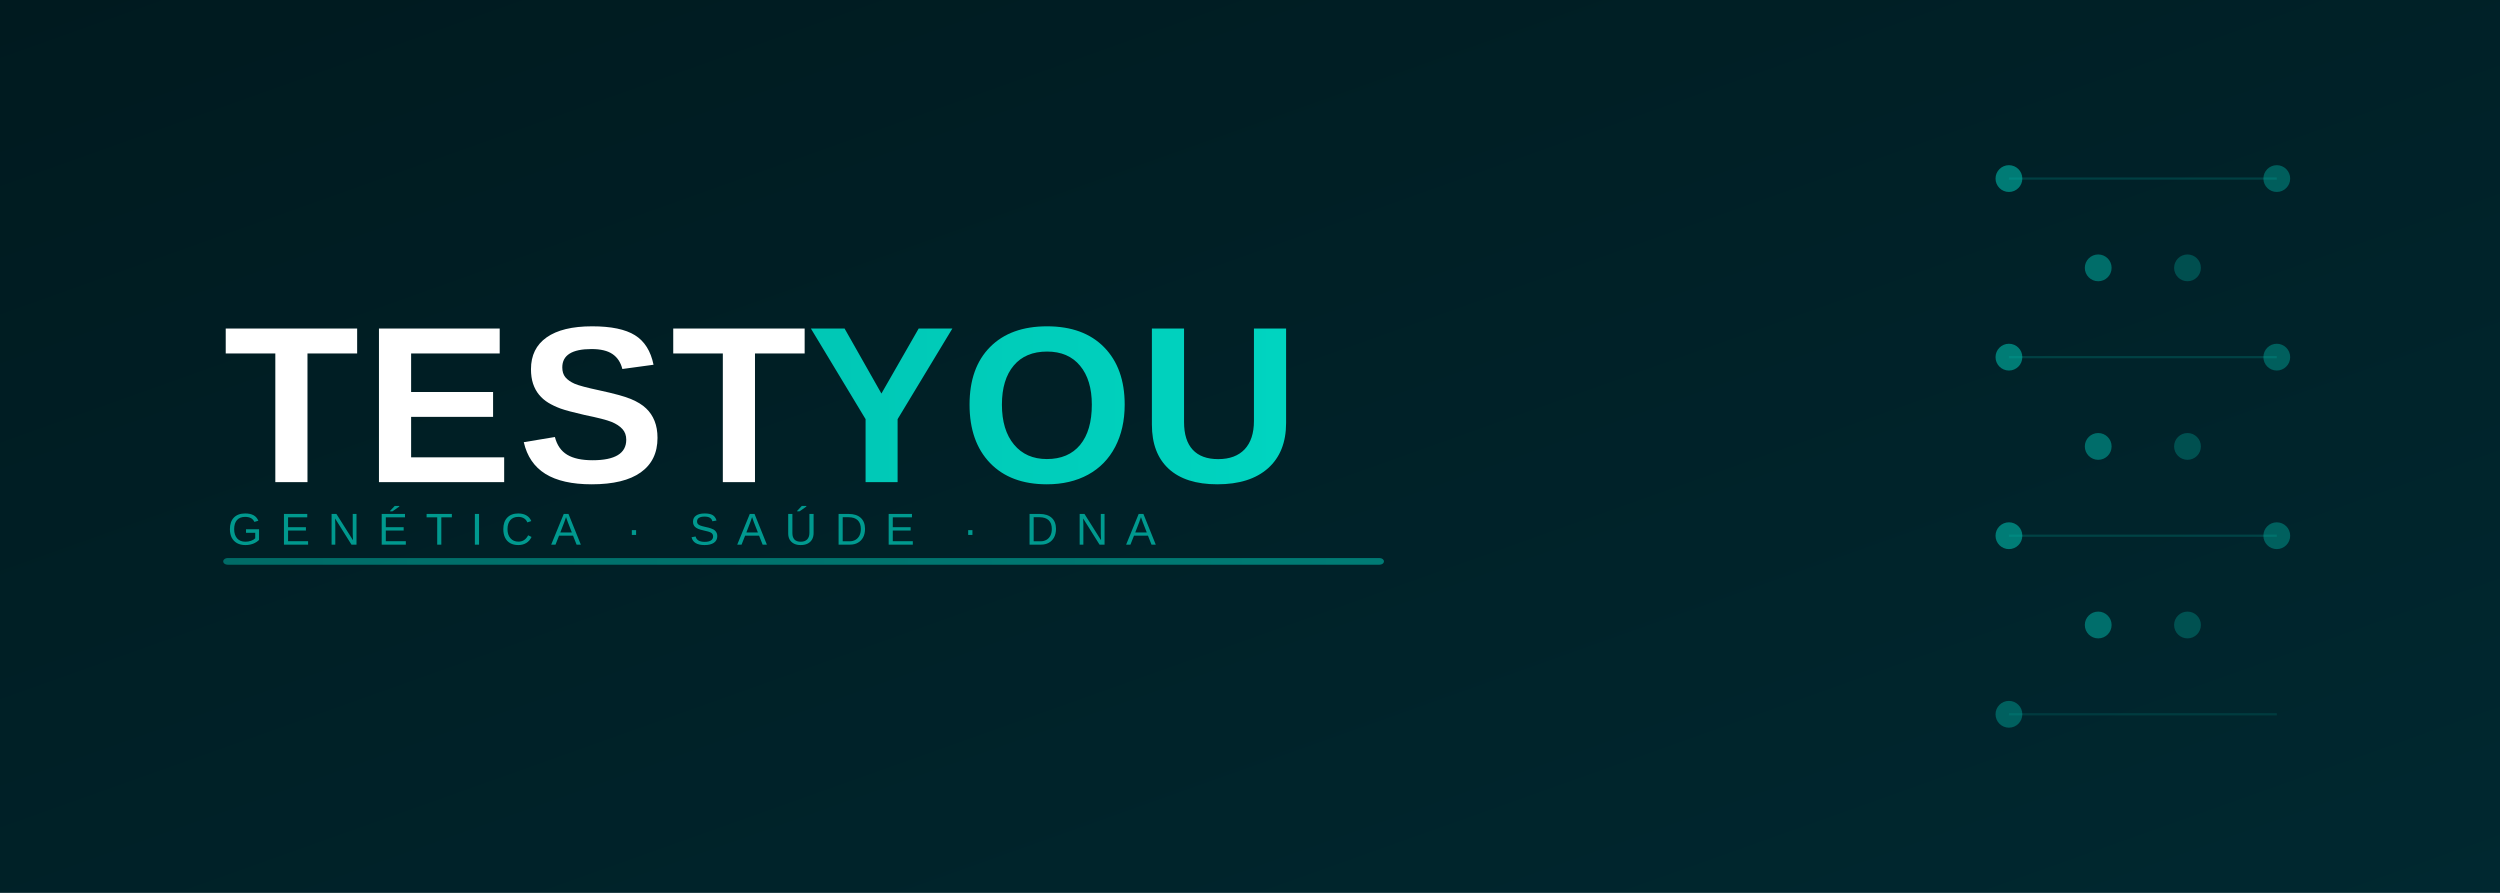
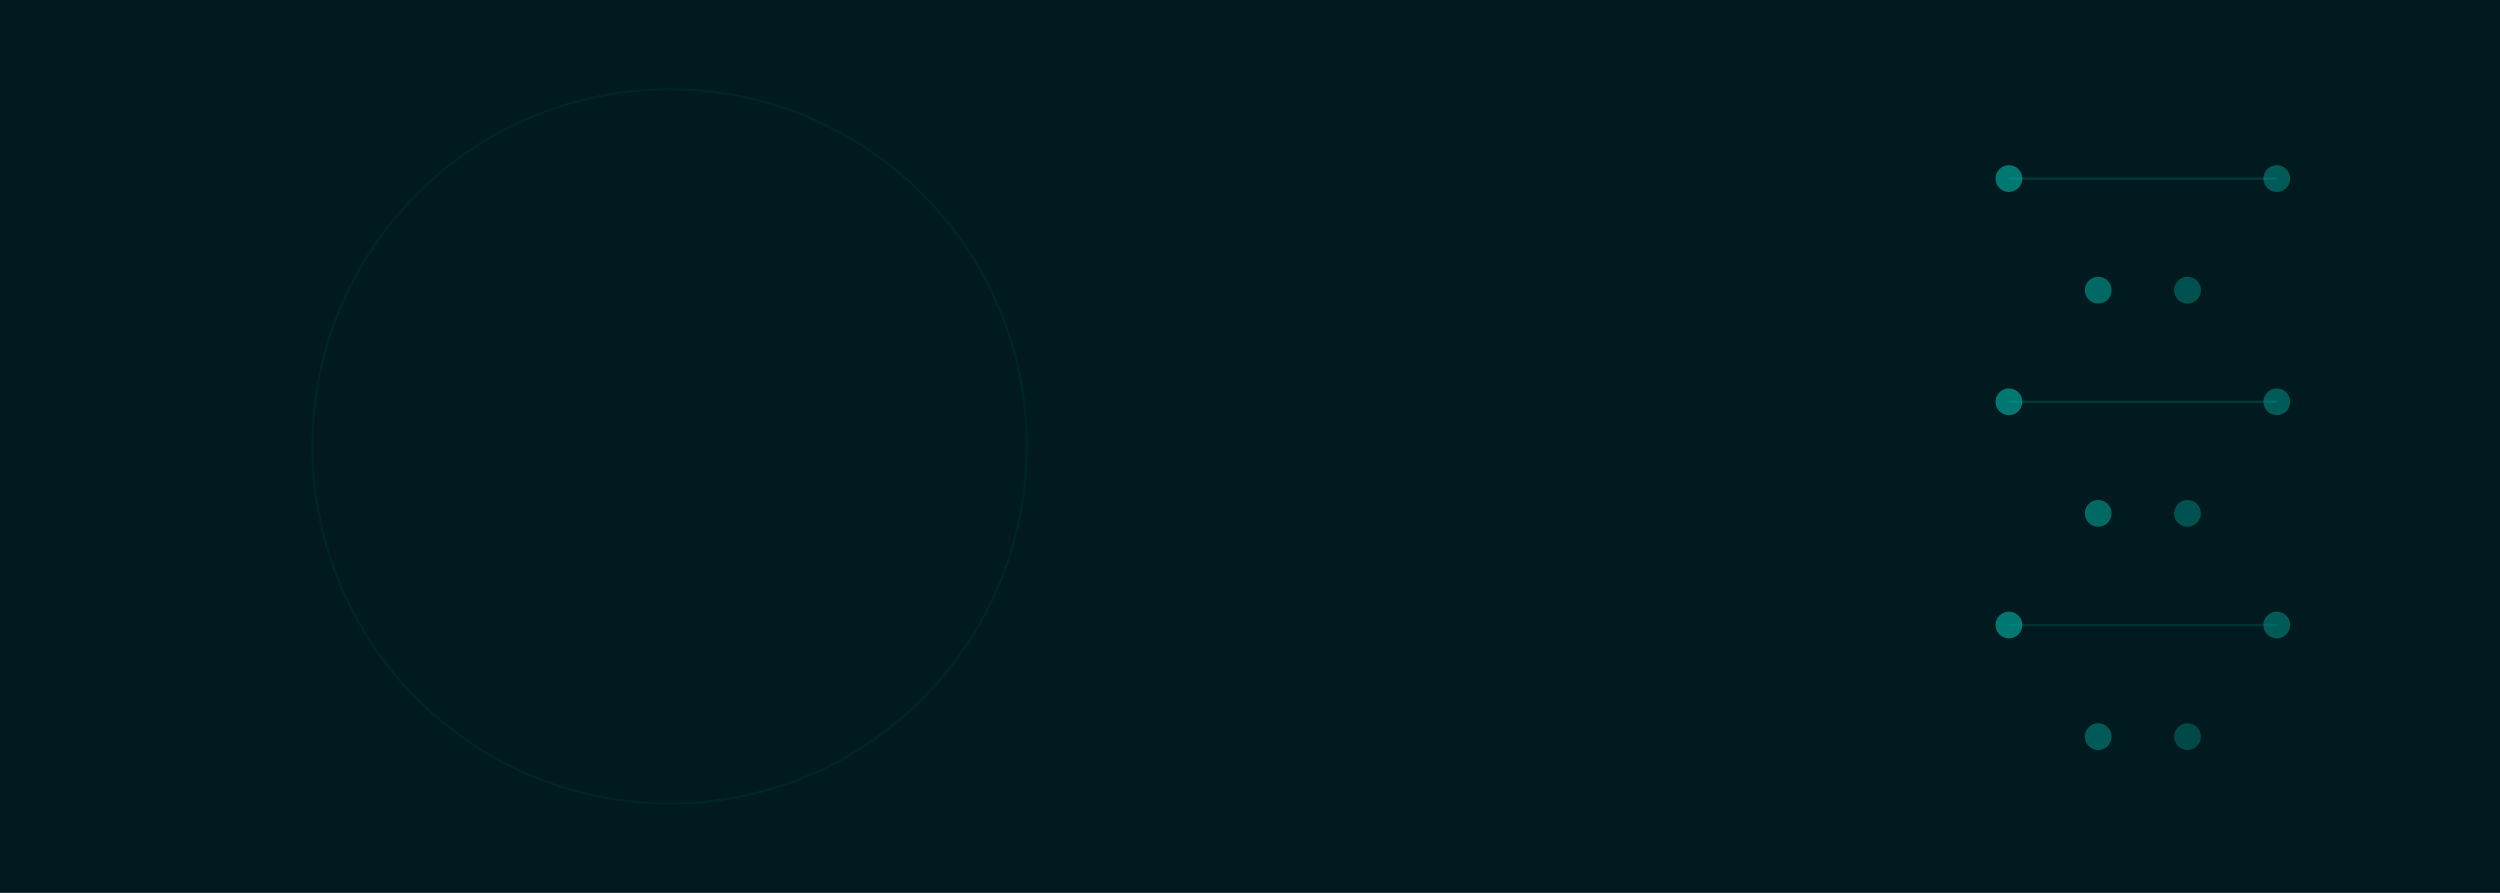
<svg xmlns="http://www.w3.org/2000/svg" width="560" height="200">
-   <defs>
-     <linearGradient id="bg" x1="0%" y1="0%" x2="100%" y2="100%">
-       <stop offset="0%" stop-color="#001a1f" />
-       <stop offset="100%" stop-color="#002830" />
-     </linearGradient>
-     <linearGradient id="teal" x1="0%" y1="0%" x2="100%" y2="0%">
-       <stop offset="0%" stop-color="#00b8a9" />
-       <stop offset="100%" stop-color="#00d4c0" />
-     </linearGradient>
-   </defs>
-   <rect width="560" height="200" fill="url(#bg)" />
+   <rect width="560" height="200" fill="#001a1f" />
  <circle cx="450" cy="40" r="3" fill="#00b8a9" opacity="0.6" />
-   <circle cx="470" cy="60" r="3" fill="#00b8a9" opacity="0.5" />
-   <circle cx="450" cy="80" r="3" fill="#00b8a9" opacity="0.6" />
-   <circle cx="470" cy="100" r="3" fill="#00b8a9" opacity="0.5" />
-   <circle cx="450" cy="120" r="3" fill="#00b8a9" opacity="0.6" />
-   <circle cx="470" cy="140" r="3" fill="#00b8a9" opacity="0.5" />
-   <circle cx="450" cy="160" r="3" fill="#00b8a9" opacity="0.4" />
+   <circle cx="470" cy="65" r="3" fill="#00b8a9" opacity="0.5" />
+   <circle cx="450" cy="90" r="3" fill="#00b8a9" opacity="0.6" />
+   <circle cx="470" cy="115" r="3" fill="#00b8a9" opacity="0.5" />
+   <circle cx="450" cy="140" r="3" fill="#00b8a9" opacity="0.6" />
+   <circle cx="470" cy="165" r="3" fill="#00b8a9" opacity="0.4" />
  <circle cx="510" cy="40" r="3" fill="#00b8a9" opacity="0.4" />
-   <circle cx="490" cy="60" r="3" fill="#00b8a9" opacity="0.3" />
-   <circle cx="510" cy="80" r="3" fill="#00b8a9" opacity="0.4" />
-   <circle cx="490" cy="100" r="3" fill="#00b8a9" opacity="0.3" />
-   <circle cx="510" cy="120" r="3" fill="#00b8a9" opacity="0.4" />
-   <circle cx="490" cy="140" r="3" fill="#00b8a9" opacity="0.3" />
+   <circle cx="490" cy="65" r="3" fill="#00b8a9" opacity="0.35" />
+   <circle cx="510" cy="90" r="3" fill="#00b8a9" opacity="0.4" />
+   <circle cx="490" cy="115" r="3" fill="#00b8a9" opacity="0.35" />
+   <circle cx="510" cy="140" r="3" fill="#00b8a9" opacity="0.4" />
+   <circle cx="490" cy="165" r="3" fill="#00b8a9" opacity="0.3" />
  <line x1="450" y1="40" x2="510" y2="40" stroke="#00b8a9" stroke-width="0.5" opacity="0.2" />
-   <line x1="450" y1="80" x2="510" y2="80" stroke="#00b8a9" stroke-width="0.5" opacity="0.2" />
-   <line x1="450" y1="120" x2="510" y2="120" stroke="#00b8a9" stroke-width="0.5" opacity="0.2" />
-   <line x1="450" y1="160" x2="510" y2="160" stroke="#00b8a9" stroke-width="0.5" opacity="0.15" />
-   <rect x="50" y="125" width="260" height="1.5" fill="url(#teal)" opacity="0.5" rx="1" />
-   <text x="50" y="108" font-family="Arial, sans-serif" font-size="50" font-weight="700" fill="white" letter-spacing="1">TEST<tspan fill="url(#teal)">YOU</tspan>
-   </text>
-   <text x="51" y="122" font-family="Arial, sans-serif" font-size="10" fill="#00b8a9" letter-spacing="4" opacity="0.8">GENÉTICA · SAÚDE · DNA</text>
+   <line x1="450" y1="90" x2="510" y2="90" stroke="#00b8a9" stroke-width="0.5" opacity="0.2" />
+   <line x1="450" y1="140" x2="510" y2="140" stroke="#00b8a9" stroke-width="0.5" opacity="0.15" />
+   <ellipse cx="150" cy="100" r="120" ry="80" fill="none" stroke="#00b8a9" stroke-width="0.5" opacity="0.06" />
</svg>
